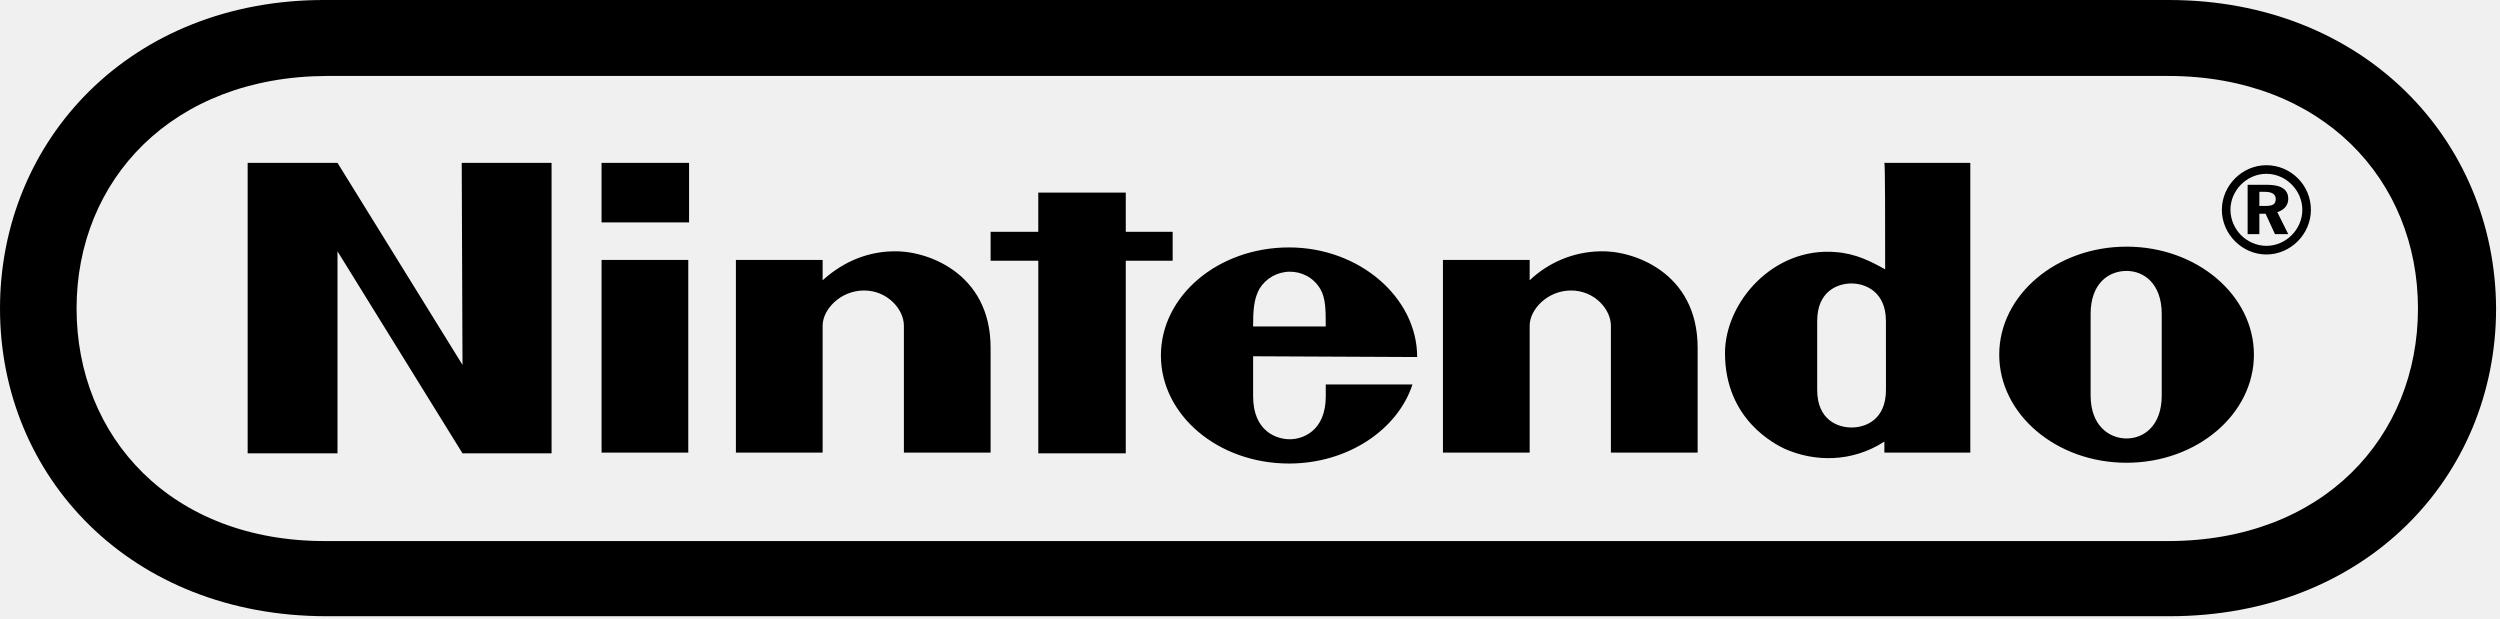
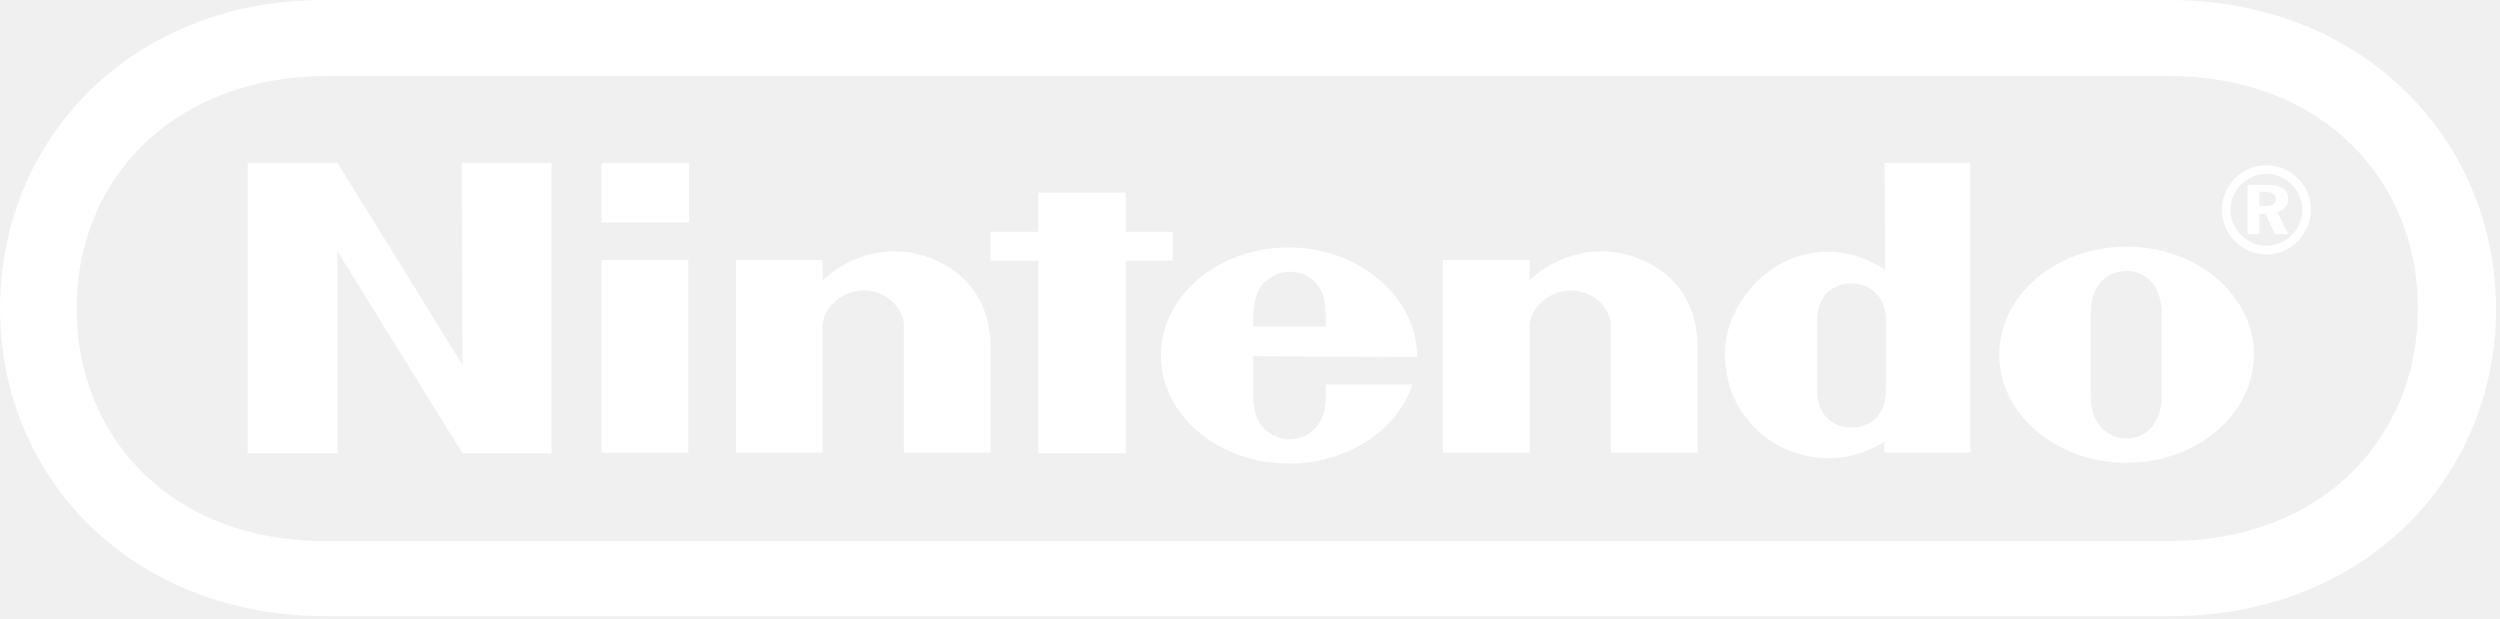
- <svg xmlns="http://www.w3.org/2000/svg" viewBox="0 0 97 24" width="69" role="presentation" data-testid="NintendoRacetrackLogoIcon" color="black">
-   <path d="M17.945 14.157l-4.85-7.838H9.609V17.59h3.486V9.752l4.85 7.838h3.456V6.32h-3.486l.03 7.837zm27.554-4.04V8.993H43.68v-1.52h-3.395v1.52h-1.849v1.124h1.85v7.473h3.394v-7.473h1.82zM23.341 17.56h3.364v-7.474h-3.364v7.474zm0-8.932h3.395V6.319H23.34v2.309zm59.17.942c-2.728 0-4.941 1.883-4.941 4.192s2.213 4.193 4.94 4.193c2.729 0 4.942-1.884 4.942-4.193 0-2.309-2.213-4.192-4.941-4.192zm1.364 5.772c0 1.185-.698 1.67-1.364 1.67-.667 0-1.395-.485-1.395-1.67v-3.16c0-1.184.697-1.67 1.395-1.67.666 0 1.364.486 1.364 1.67v3.16zm-10.73-4.891c-.547-.304-1.123-.608-1.91-.669-2.426-.212-4.305 1.945-4.305 3.92 0 2.612 2 3.554 2.304 3.706 1.152.516 2.607.547 3.88-.274v.426h3.334V6.32h-3.334c.03 0 .03 2.4.03 4.13zm.03 3.342v1.336c0 1.155-.789 1.458-1.334 1.458-.546 0-1.334-.303-1.334-1.458v-2.673c0-1.155.788-1.458 1.334-1.458.515 0 1.333.303 1.333 1.458v1.337zM34.616 9.752c-1.122.03-2.031.516-2.698 1.124v-.79h-3.365v7.474h3.365v-4.922c0-.638.697-1.367 1.607-1.367.909 0 1.546.73 1.546 1.367v4.922h3.364v-4.071c0-2.947-2.546-3.798-3.82-3.737zm27.433 0a4.075 4.075 0 0 0-2.698 1.124v-.79h-3.365v7.474h3.365v-4.922c0-.638.697-1.367 1.606-1.367.91 0 1.546.73 1.546 1.367v4.922h3.365v-4.071c0-2.947-2.546-3.798-3.82-3.737zm-7.063 4.101c0-2.309-2.243-4.253-4.971-4.253-2.759 0-4.972 1.884-4.972 4.193 0 2.308 2.213 4.192 4.972 4.192 2.273 0 4.213-1.306 4.789-3.068H51.44v.455c0 1.367-.91 1.671-1.394 1.671-.515 0-1.425-.304-1.425-1.67v-1.55l6.366.03zm-6.123-2.643a1.391 1.391 0 0 1 1.182-.668c.455 0 .91.213 1.182.668.212.365.212.82.212 1.458H48.62c0-.637.03-1.063.243-1.458zm39.921-3.493c0-.365-.272-.547-.818-.547h-.758v1.914h.455v-.79h.242l.364.79h.515l-.424-.851c.273-.091.424-.273.424-.516zm-.879.273h-.242v-.547h.212c.273 0 .424.091.424.274 0 .212-.12.273-.394.273zm.03-1.58c-.94 0-1.727.79-1.727 1.732s.788 1.732 1.728 1.732 1.727-.79 1.727-1.732a1.73 1.73 0 0 0-1.727-1.732zm0 3.13a1.413 1.413 0 0 1-1.394-1.398c0-.76.637-1.398 1.395-1.398.757 0 1.394.638 1.394 1.398 0 .76-.637 1.397-1.394 1.397zM84.148 0H12.64C5.062-.03 0 5.438 0 11.97c0 6.53 5.062 11.939 12.67 11.939h71.508c7.608 0 12.67-5.408 12.67-11.94C96.818 5.44 91.726 0 84.148 0zm-.03 20.993H12.671c-6.033.03-9.7-4.041-9.7-9.023 0-4.983 3.698-8.993 9.7-9.023h71.446c6.002 0 9.7 4.04 9.7 9.023 0 4.982-3.668 9.023-9.7 9.023z" fill="black" />
+ <svg xmlns="http://www.w3.org/2000/svg" viewBox="0 0 97 24" width="69" role="presentation" data-testid="NintendoRacetrackLogoIcon" color="white">
+   <path d="M17.945 14.157l-4.85-7.838H9.609V17.59h3.486V9.752l4.85 7.838h3.456V6.32h-3.486l.03 7.837zm27.554-4.04V8.993H43.68v-1.52h-3.395v1.52h-1.849v1.124h1.85v7.473h3.394v-7.473h1.82zM23.341 17.56h3.364v-7.474h-3.364v7.474zm0-8.932h3.395V6.319H23.34v2.309zm59.17.942c-2.728 0-4.941 1.883-4.941 4.192s2.213 4.193 4.94 4.193c2.729 0 4.942-1.884 4.942-4.193 0-2.309-2.213-4.192-4.941-4.192zm1.364 5.772c0 1.185-.698 1.67-1.364 1.67-.667 0-1.395-.485-1.395-1.67v-3.16c0-1.184.697-1.67 1.395-1.67.666 0 1.364.486 1.364 1.67v3.16zm-10.73-4.891c-.547-.304-1.123-.608-1.91-.669-2.426-.212-4.305 1.945-4.305 3.92 0 2.612 2 3.554 2.304 3.706 1.152.516 2.607.547 3.88-.274v.426h3.334V6.32h-3.334c.03 0 .03 2.4.03 4.13zm.03 3.342v1.336c0 1.155-.789 1.458-1.334 1.458-.546 0-1.334-.303-1.334-1.458v-2.673c0-1.155.788-1.458 1.334-1.458.515 0 1.333.303 1.333 1.458v1.337zM34.616 9.752c-1.122.03-2.031.516-2.698 1.124v-.79h-3.365v7.474h3.365v-4.922c0-.638.697-1.367 1.607-1.367.909 0 1.546.73 1.546 1.367v4.922h3.364v-4.071c0-2.947-2.546-3.798-3.82-3.737zm27.433 0a4.075 4.075 0 0 0-2.698 1.124v-.79h-3.365v7.474h3.365v-4.922c0-.638.697-1.367 1.606-1.367.91 0 1.546.73 1.546 1.367v4.922h3.365v-4.071c0-2.947-2.546-3.798-3.82-3.737zm-7.063 4.101c0-2.309-2.243-4.253-4.971-4.253-2.759 0-4.972 1.884-4.972 4.193 0 2.308 2.213 4.192 4.972 4.192 2.273 0 4.213-1.306 4.789-3.068H51.44v.455c0 1.367-.91 1.671-1.394 1.671-.515 0-1.425-.304-1.425-1.67v-1.55l6.366.03zm-6.123-2.643a1.391 1.391 0 0 1 1.182-.668c.455 0 .91.213 1.182.668.212.365.212.82.212 1.458H48.62c0-.637.03-1.063.243-1.458zm39.921-3.493c0-.365-.272-.547-.818-.547h-.758v1.914h.455v-.79h.242l.364.79h.515l-.424-.851c.273-.091.424-.273.424-.516zm-.879.273h-.242v-.547h.212c.273 0 .424.091.424.274 0 .212-.12.273-.394.273zm.03-1.58c-.94 0-1.727.79-1.727 1.732s.788 1.732 1.728 1.732 1.727-.79 1.727-1.732a1.73 1.73 0 0 0-1.727-1.732zm0 3.13a1.413 1.413 0 0 1-1.394-1.398c0-.76.637-1.398 1.395-1.398.757 0 1.394.638 1.394 1.398 0 .76-.637 1.397-1.394 1.397zM84.148 0H12.64C5.062-.03 0 5.438 0 11.97c0 6.53 5.062 11.939 12.67 11.939h71.508c7.608 0 12.67-5.408 12.67-11.94C96.818 5.44 91.726 0 84.148 0zm-.03 20.993H12.671c-6.033.03-9.7-4.041-9.7-9.023 0-4.983 3.698-8.993 9.7-9.023h71.446c6.002 0 9.7 4.04 9.7 9.023 0 4.982-3.668 9.023-9.7 9.023z" fill="white" />
</svg>
